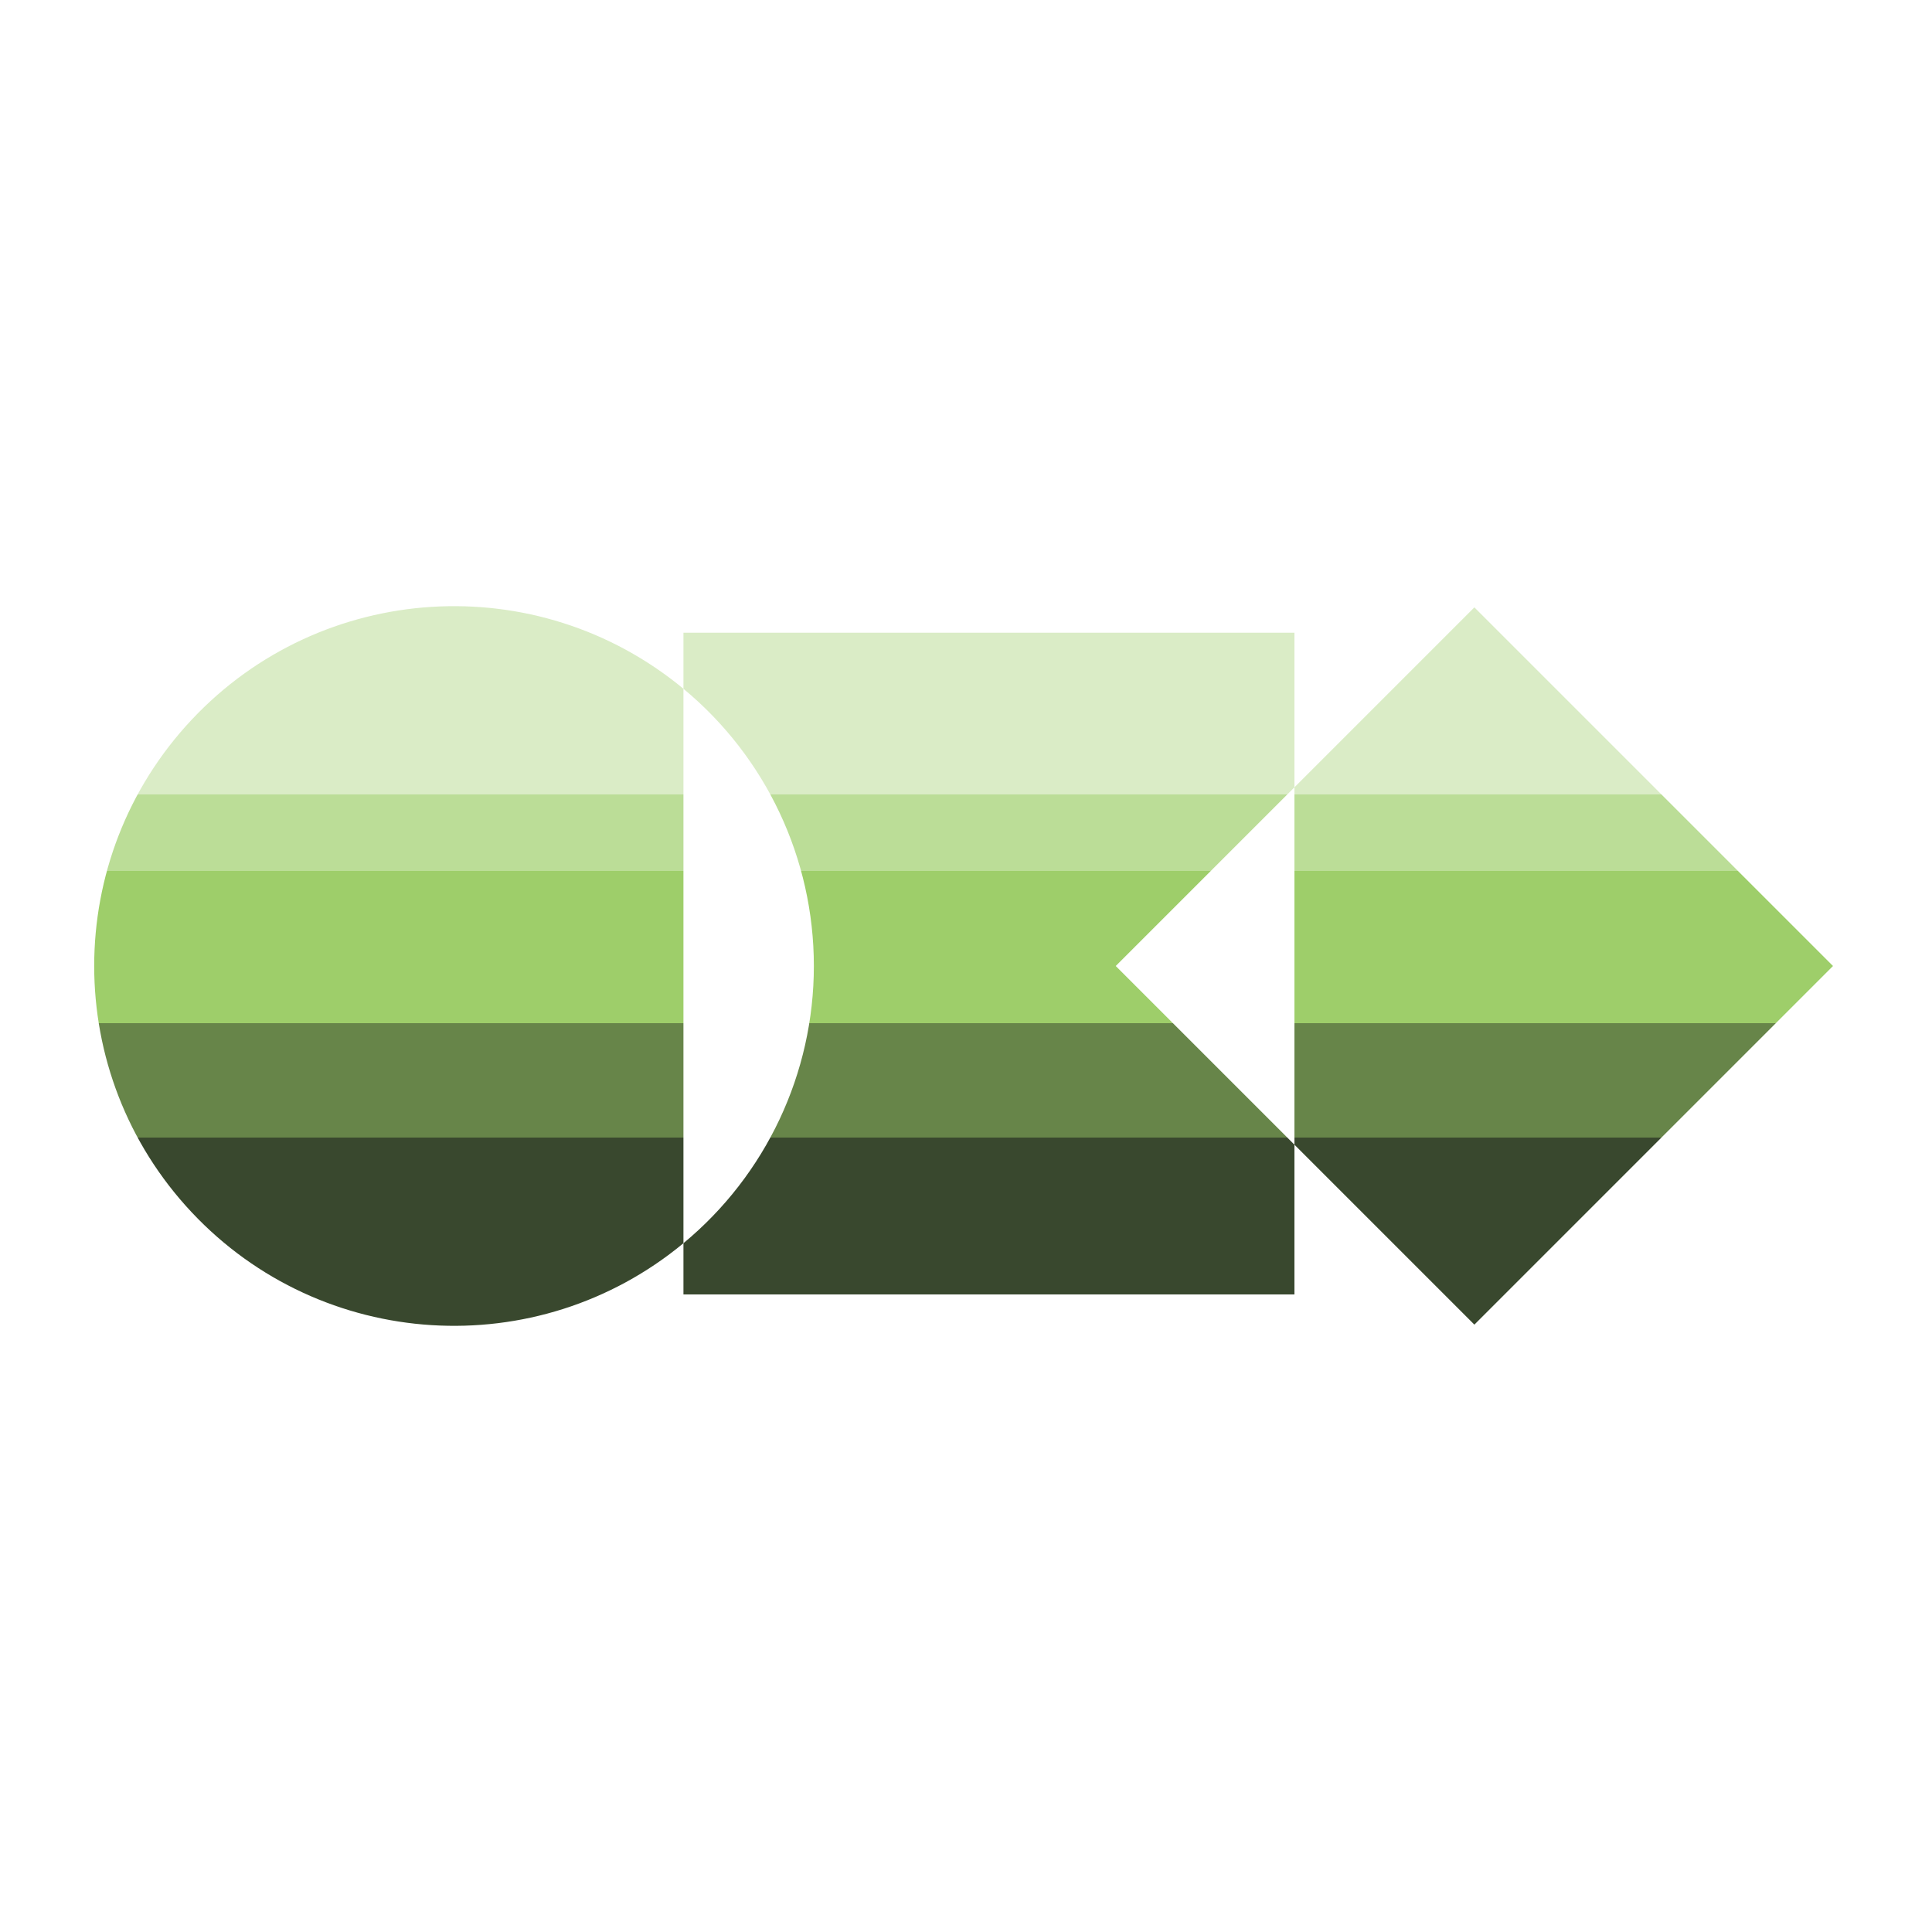
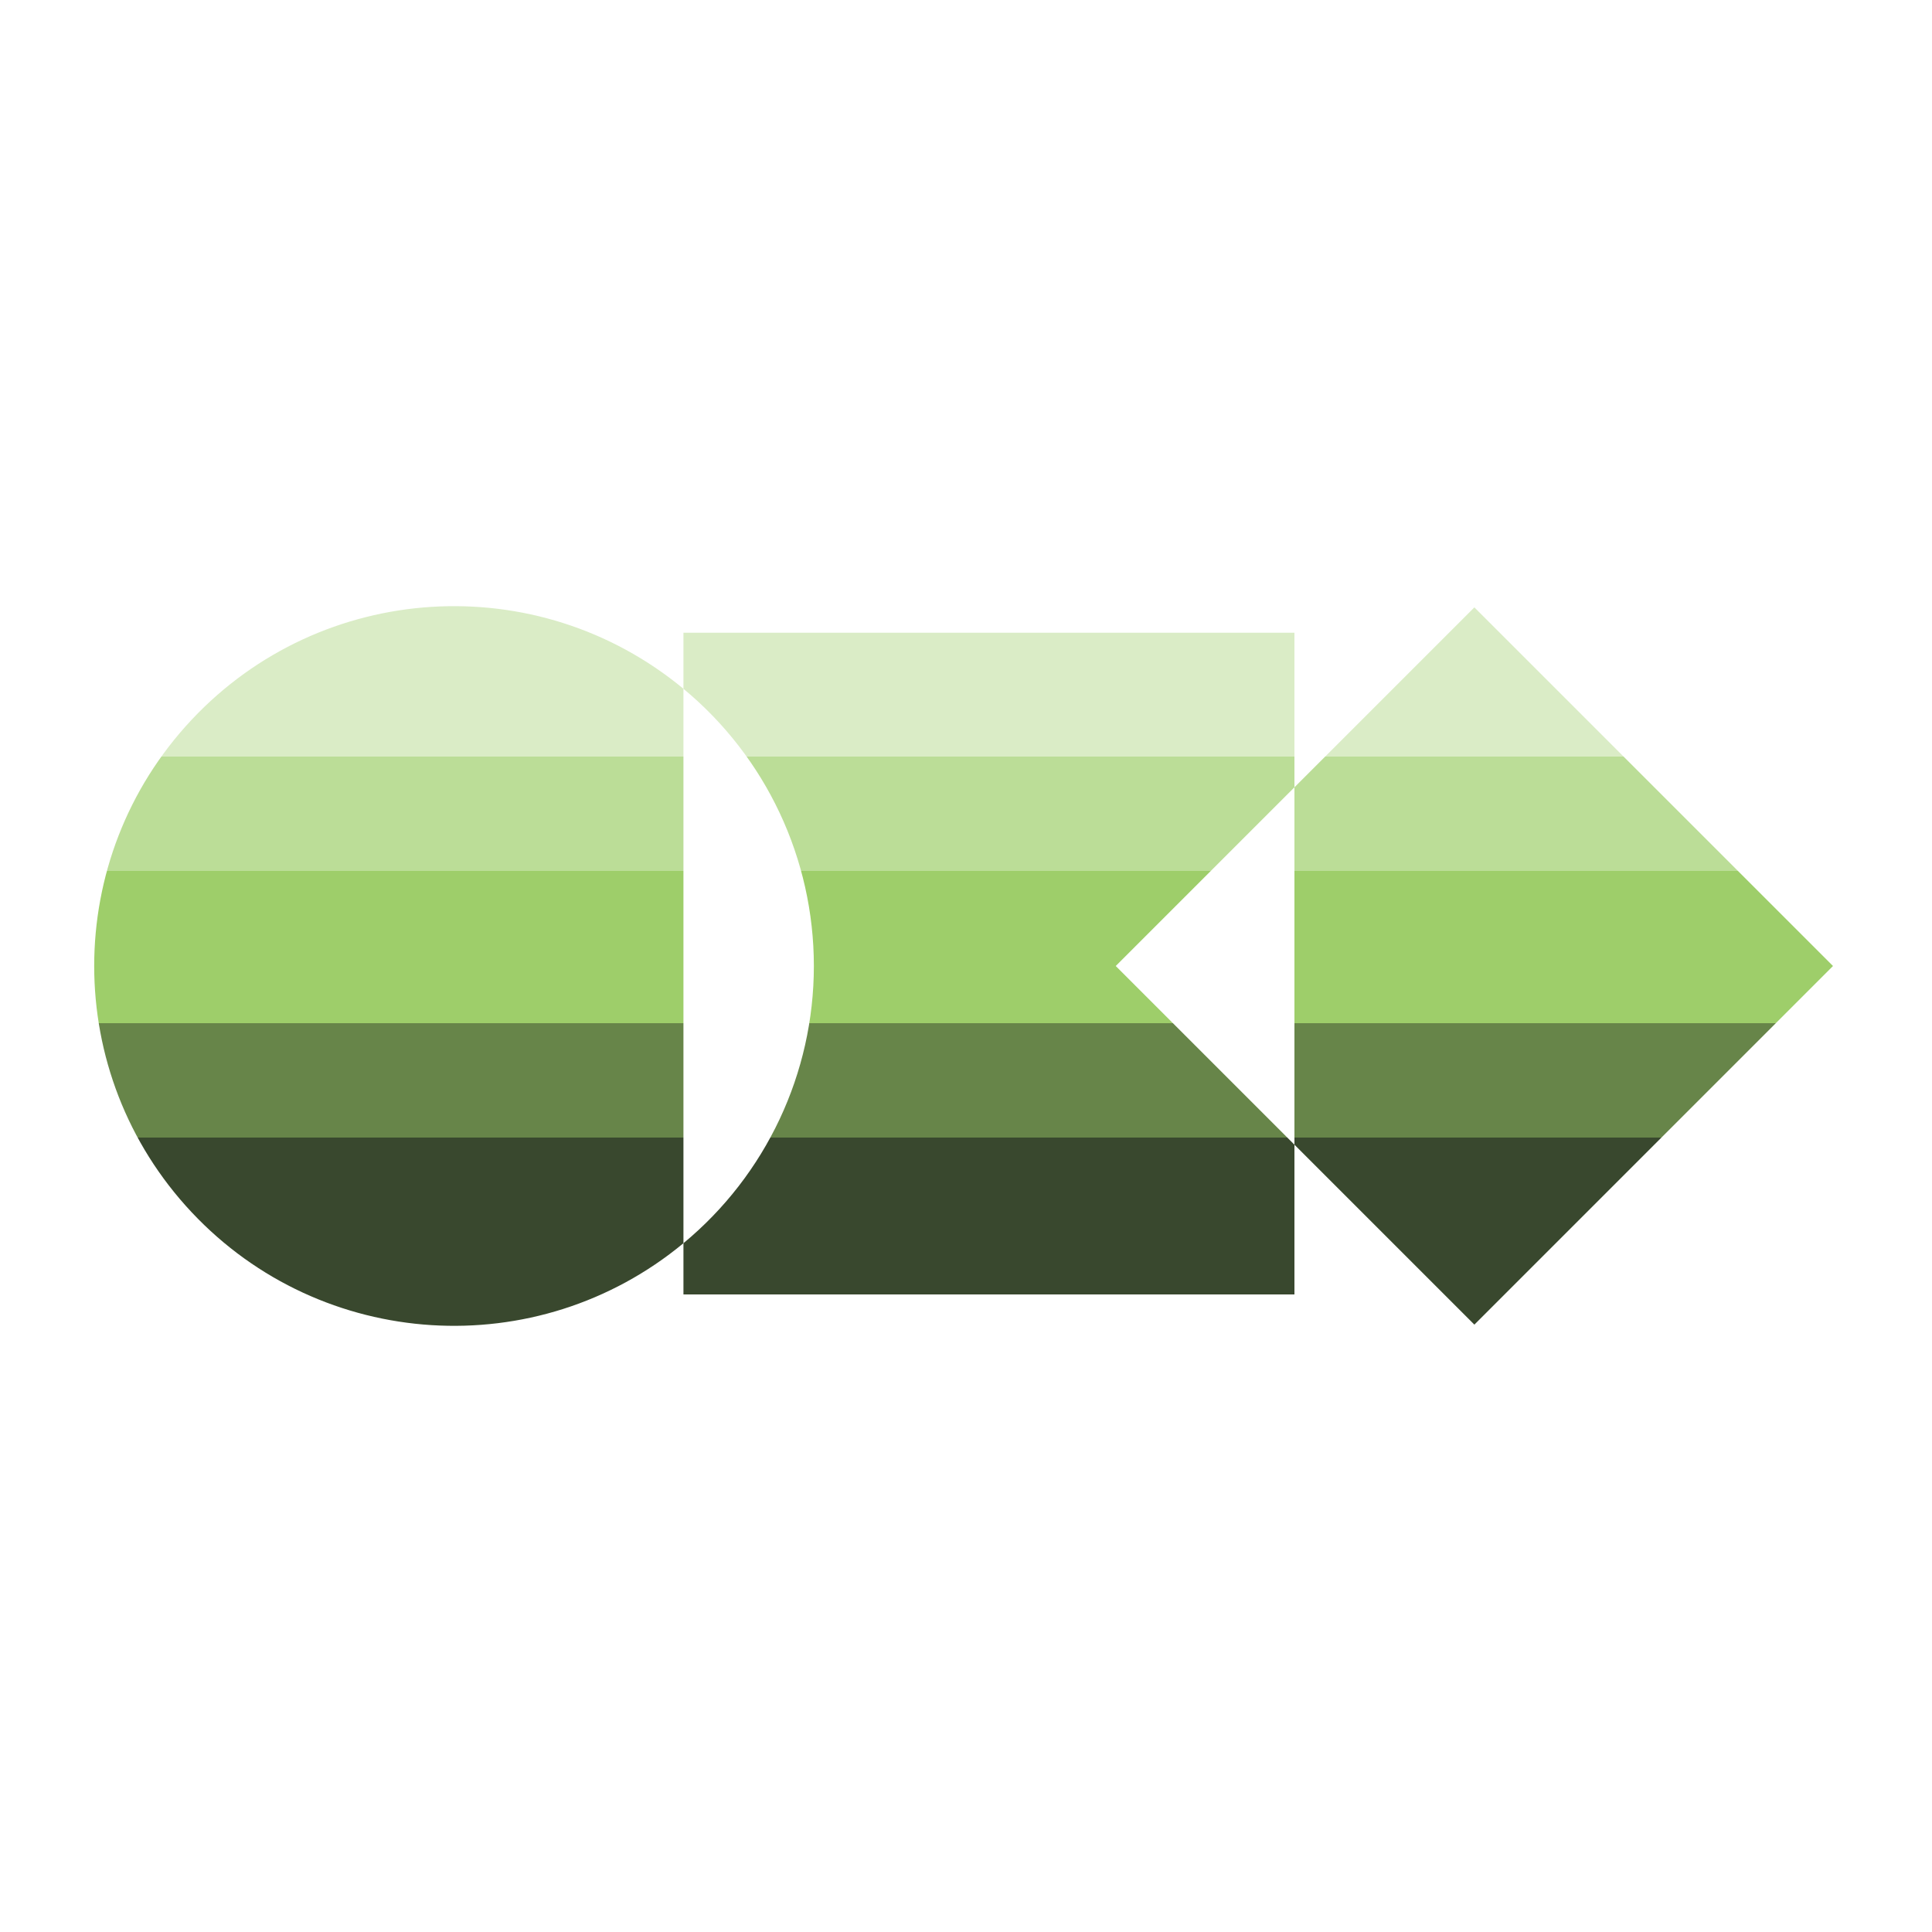
<svg xmlns="http://www.w3.org/2000/svg" viewBox="0 0 800 800" width="800" height="800">
  <defs>
    <linearGradient id="bands" x1="0" y1="250" x2="0" y2="550" gradientUnits="userSpaceOnUse">
      <stop offset="0" stop-color="#daecc6" />
-       <stop offset="26.316%" stop-color="#daecc6" />
-       <stop offset="26.316%" stop-color="#bbdd97" />
+       <stop offset="21.053%" stop-color="#daecc6" />
+       <stop offset="21.053%" stop-color="#bbdd97" />
      <stop offset="36.842%" stop-color="#bbdd97" />
      <stop offset="36.842%" stop-color="#9ece6a" />
      <stop offset="57.895%" stop-color="#9ece6a" />
      <stop offset="57.895%" stop-color="#678549" />
      <stop offset="73.684%" stop-color="#678549" />
      <stop offset="73.684%" stop-color="#39482e" />
      <stop offset="100%" stop-color="#39482e" />
    </linearGradient>
  </defs>
  <g fill="url(#bands)">
    <path d="M283 285.21A149 149 0 1 0 283 514.79Z" />
    <path d="M283 262H536V326L462 400L536 474V536H283V514.79A149 149 0 0 0 283 285.21Z" />
    <path d="M536 326L610.5 251.5L759 400L610.5 548.5L536 474Z" />
  </g>
</svg>
